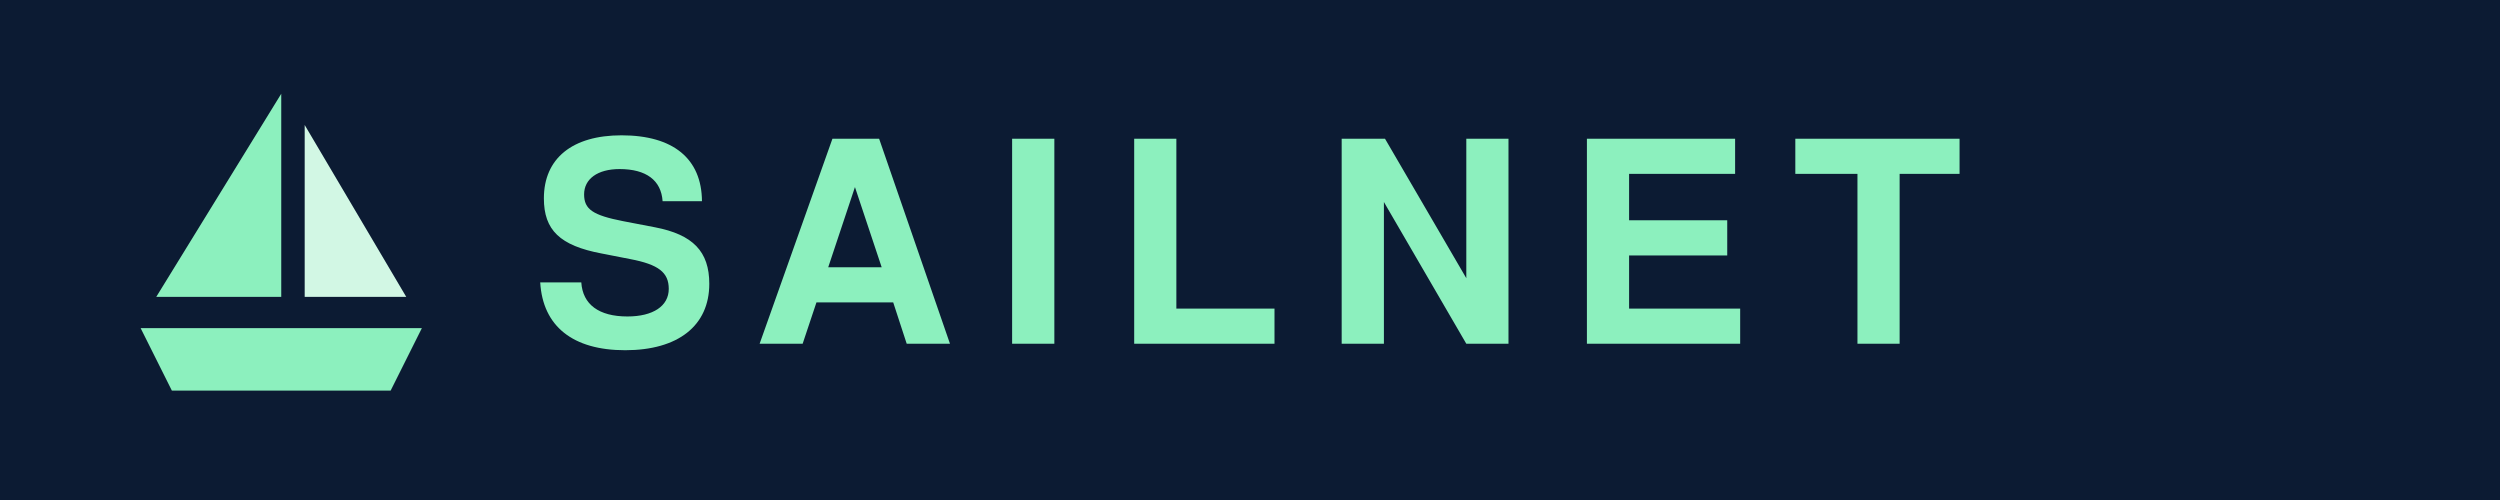
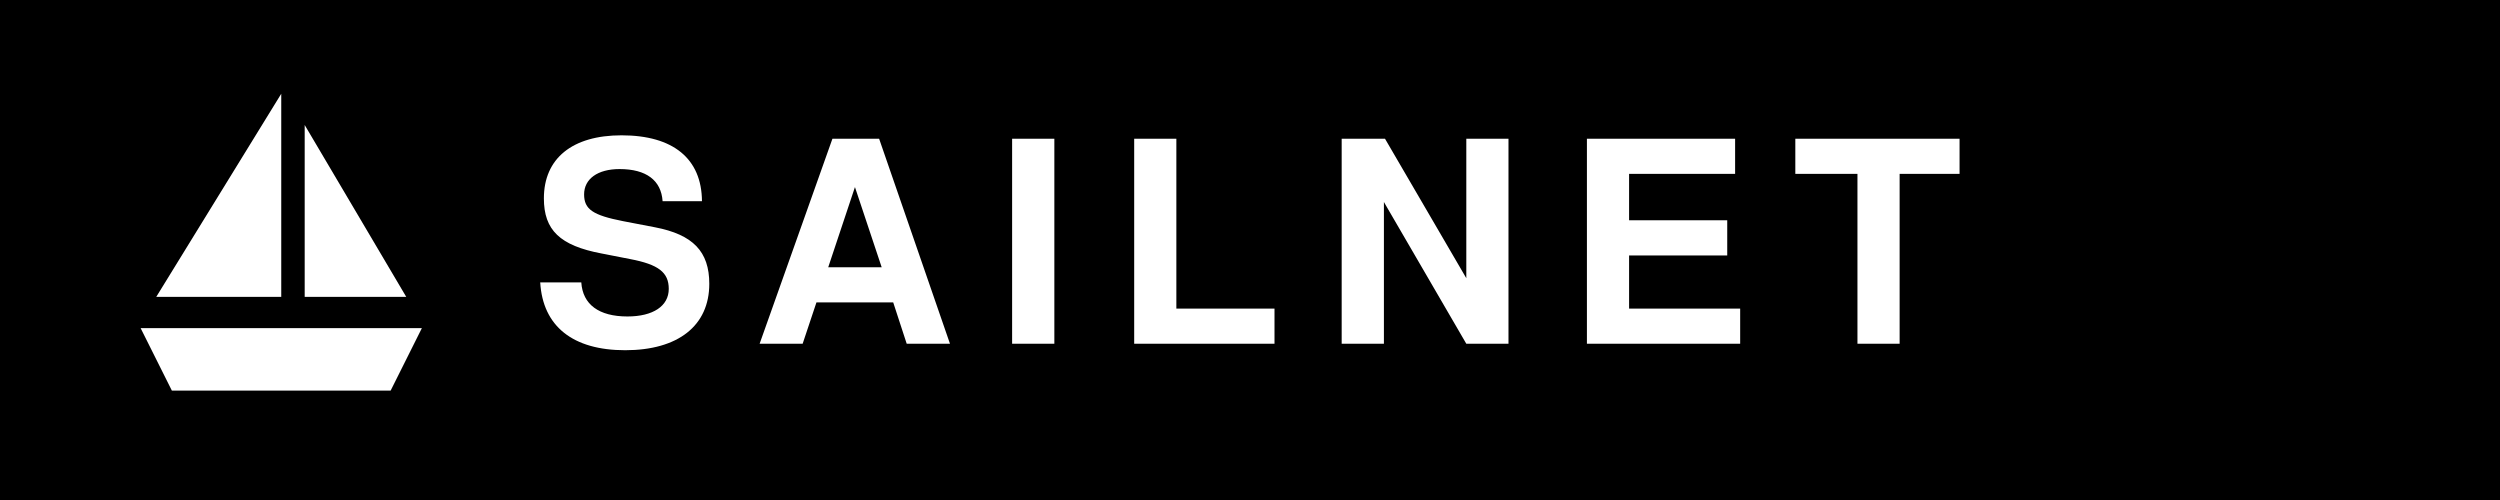
<svg xmlns="http://www.w3.org/2000/svg" viewBox="0 0 640 128" width="640" height="128">
-   <rect width="640" height="128" fill="#0C1B33" />
+   <rect width="640" height="128" fill="#000000" />
  <g transform="translate(24,16) scale(2)">
-     <path d="M24 4 L24 30 L8 30 Z" fill="#8CF0BE" />
-     <path d="M27 8 L27 30 L40 30 Z" fill="#D2F7E4" />
-     <path d="M6 34 L42 34 L38 42 L10 42 Z" fill="#8CF0BE" />
+     <path d="M24 4 L24 30 L8 30 Z" fill="#FFFFFF" />
+     <path d="M27 8 L27 30 L40 30 Z" fill="#FFFFFF" />
+     <path d="M6 34 L42 34 L38 42 L10 42 Z" fill="#FFFFFF" />
  </g>
-   <text x="136" y="88" font-family="Helvetica Neue, Helvetica, Arial, sans-serif" font-size="72" font-weight="700" letter-spacing="10" fill="#8CF0BE">SAILNET</text>
+   <text x="136" y="88" font-family="Helvetica Neue, Helvetica, Arial, sans-serif" font-size="72" font-weight="700" letter-spacing="10" fill="#FFFFFF">SAILNET</text>
</svg>
